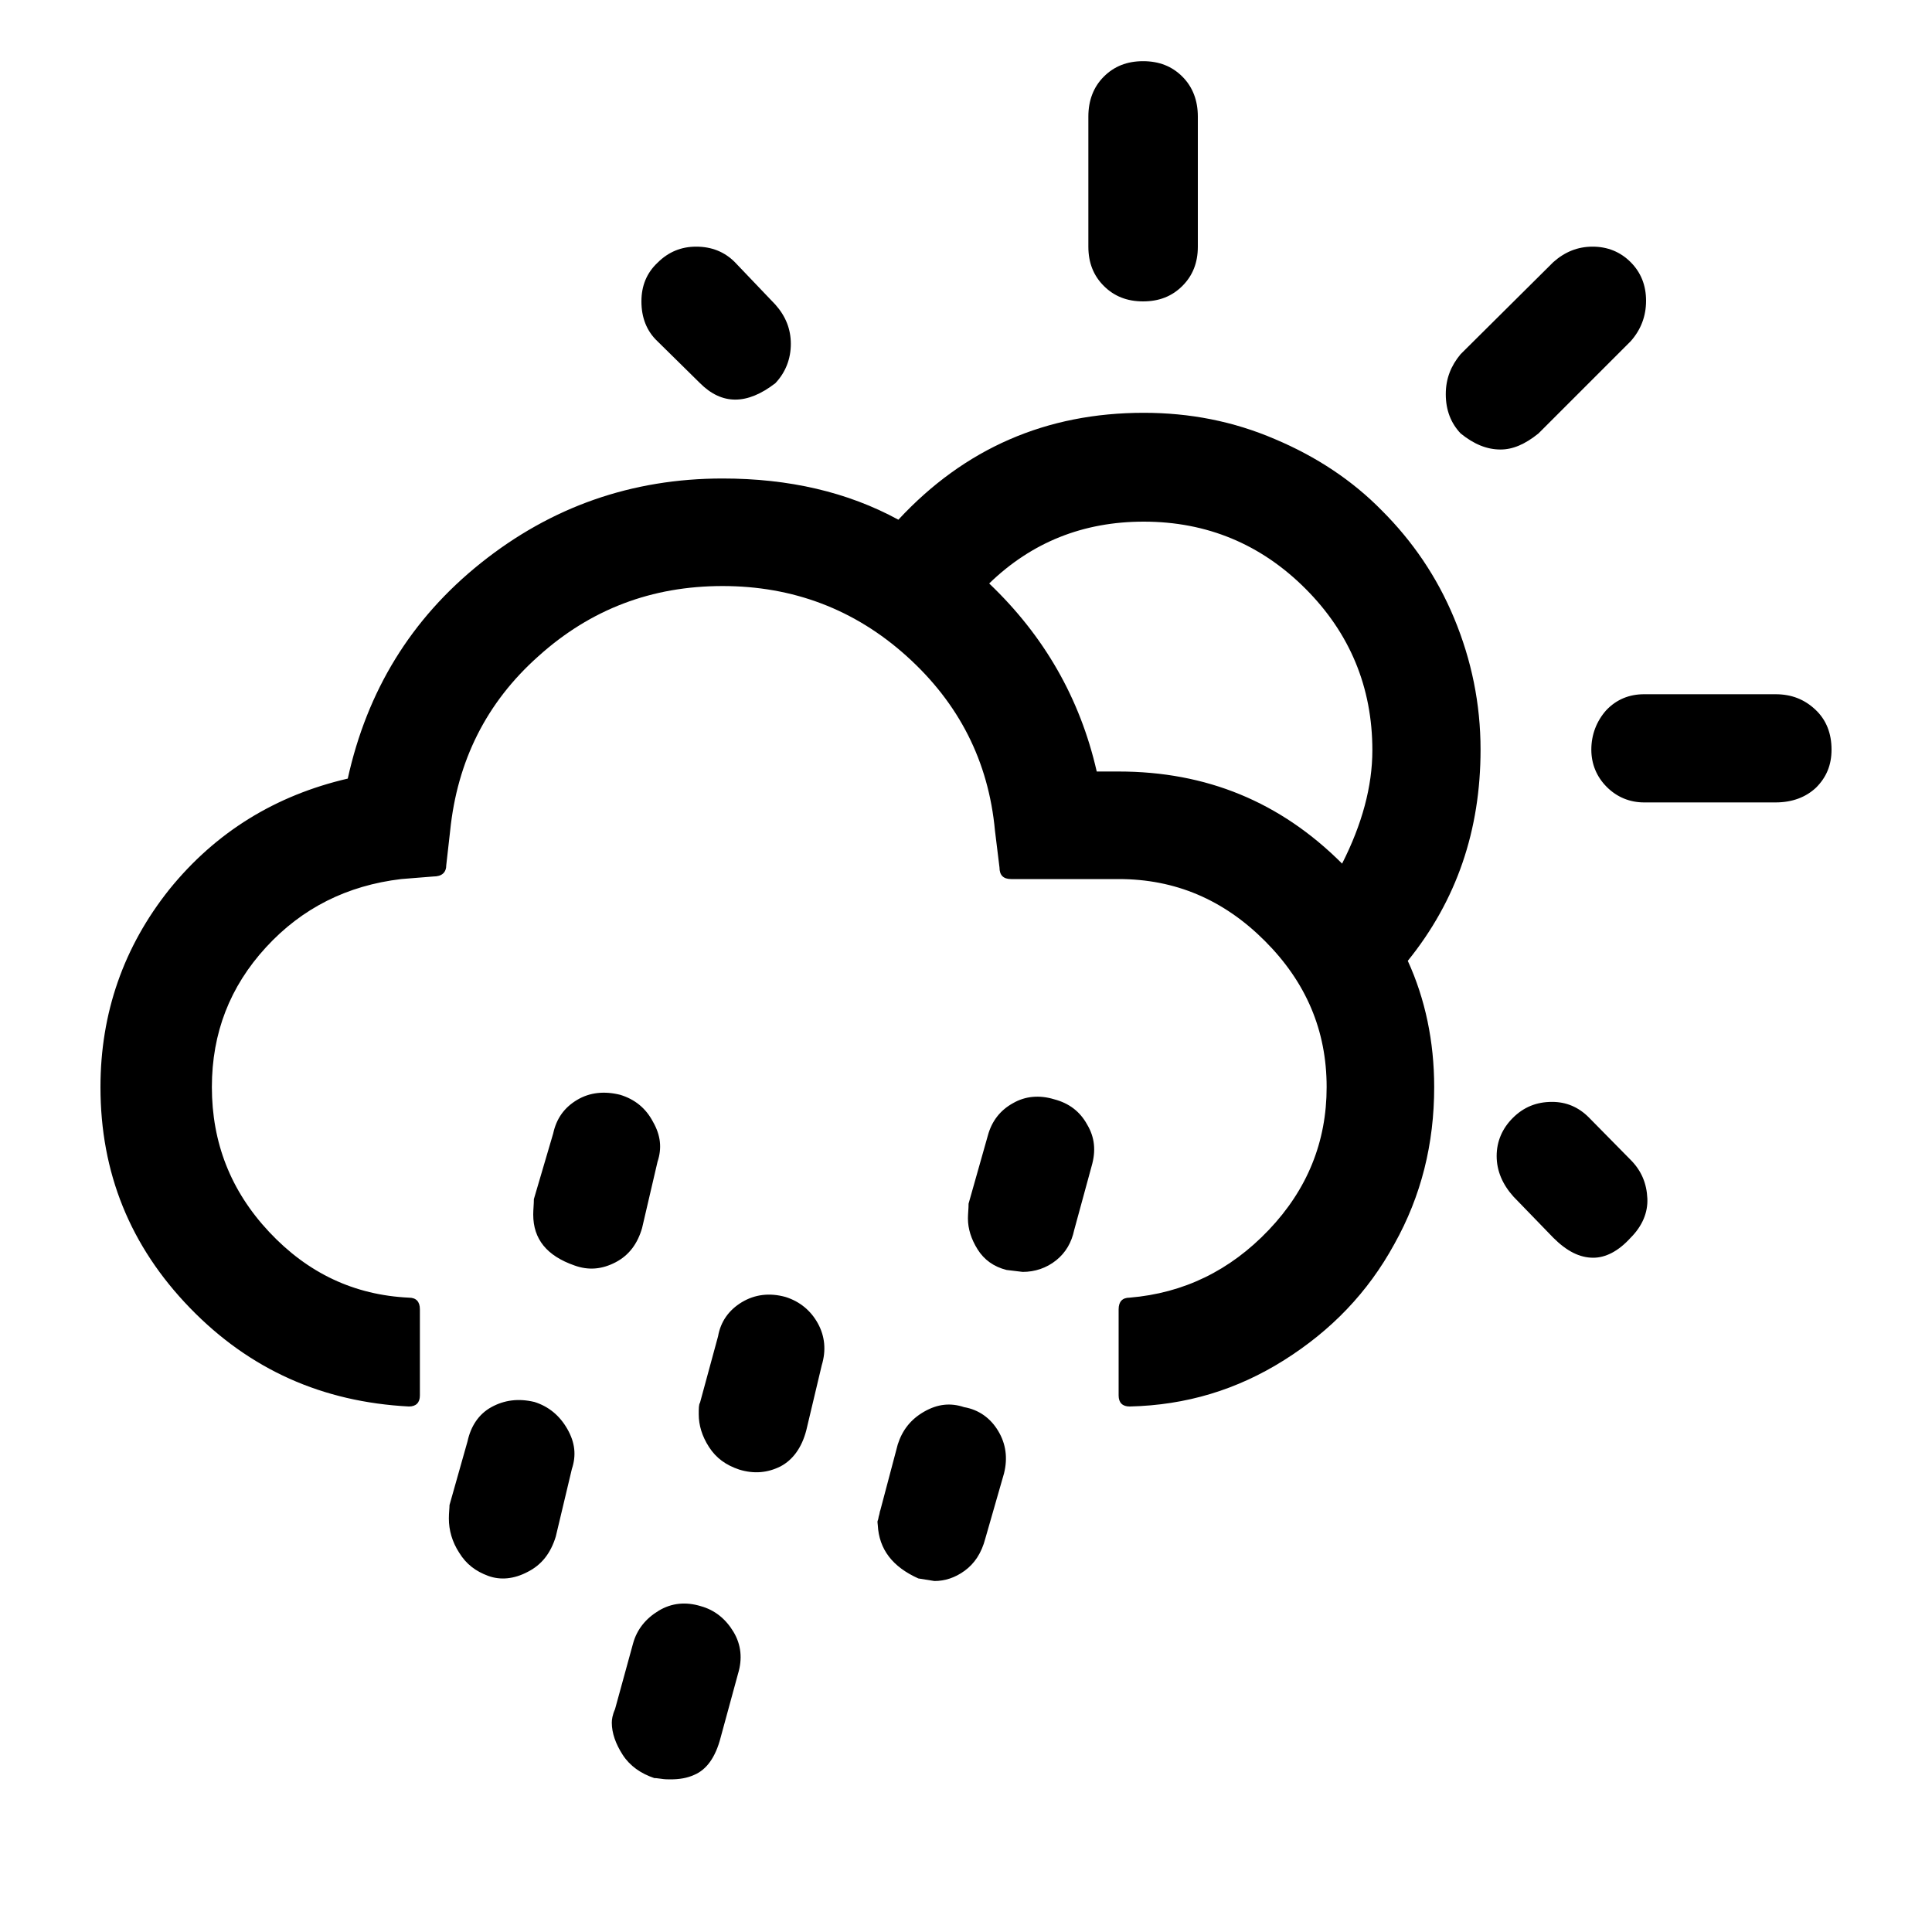
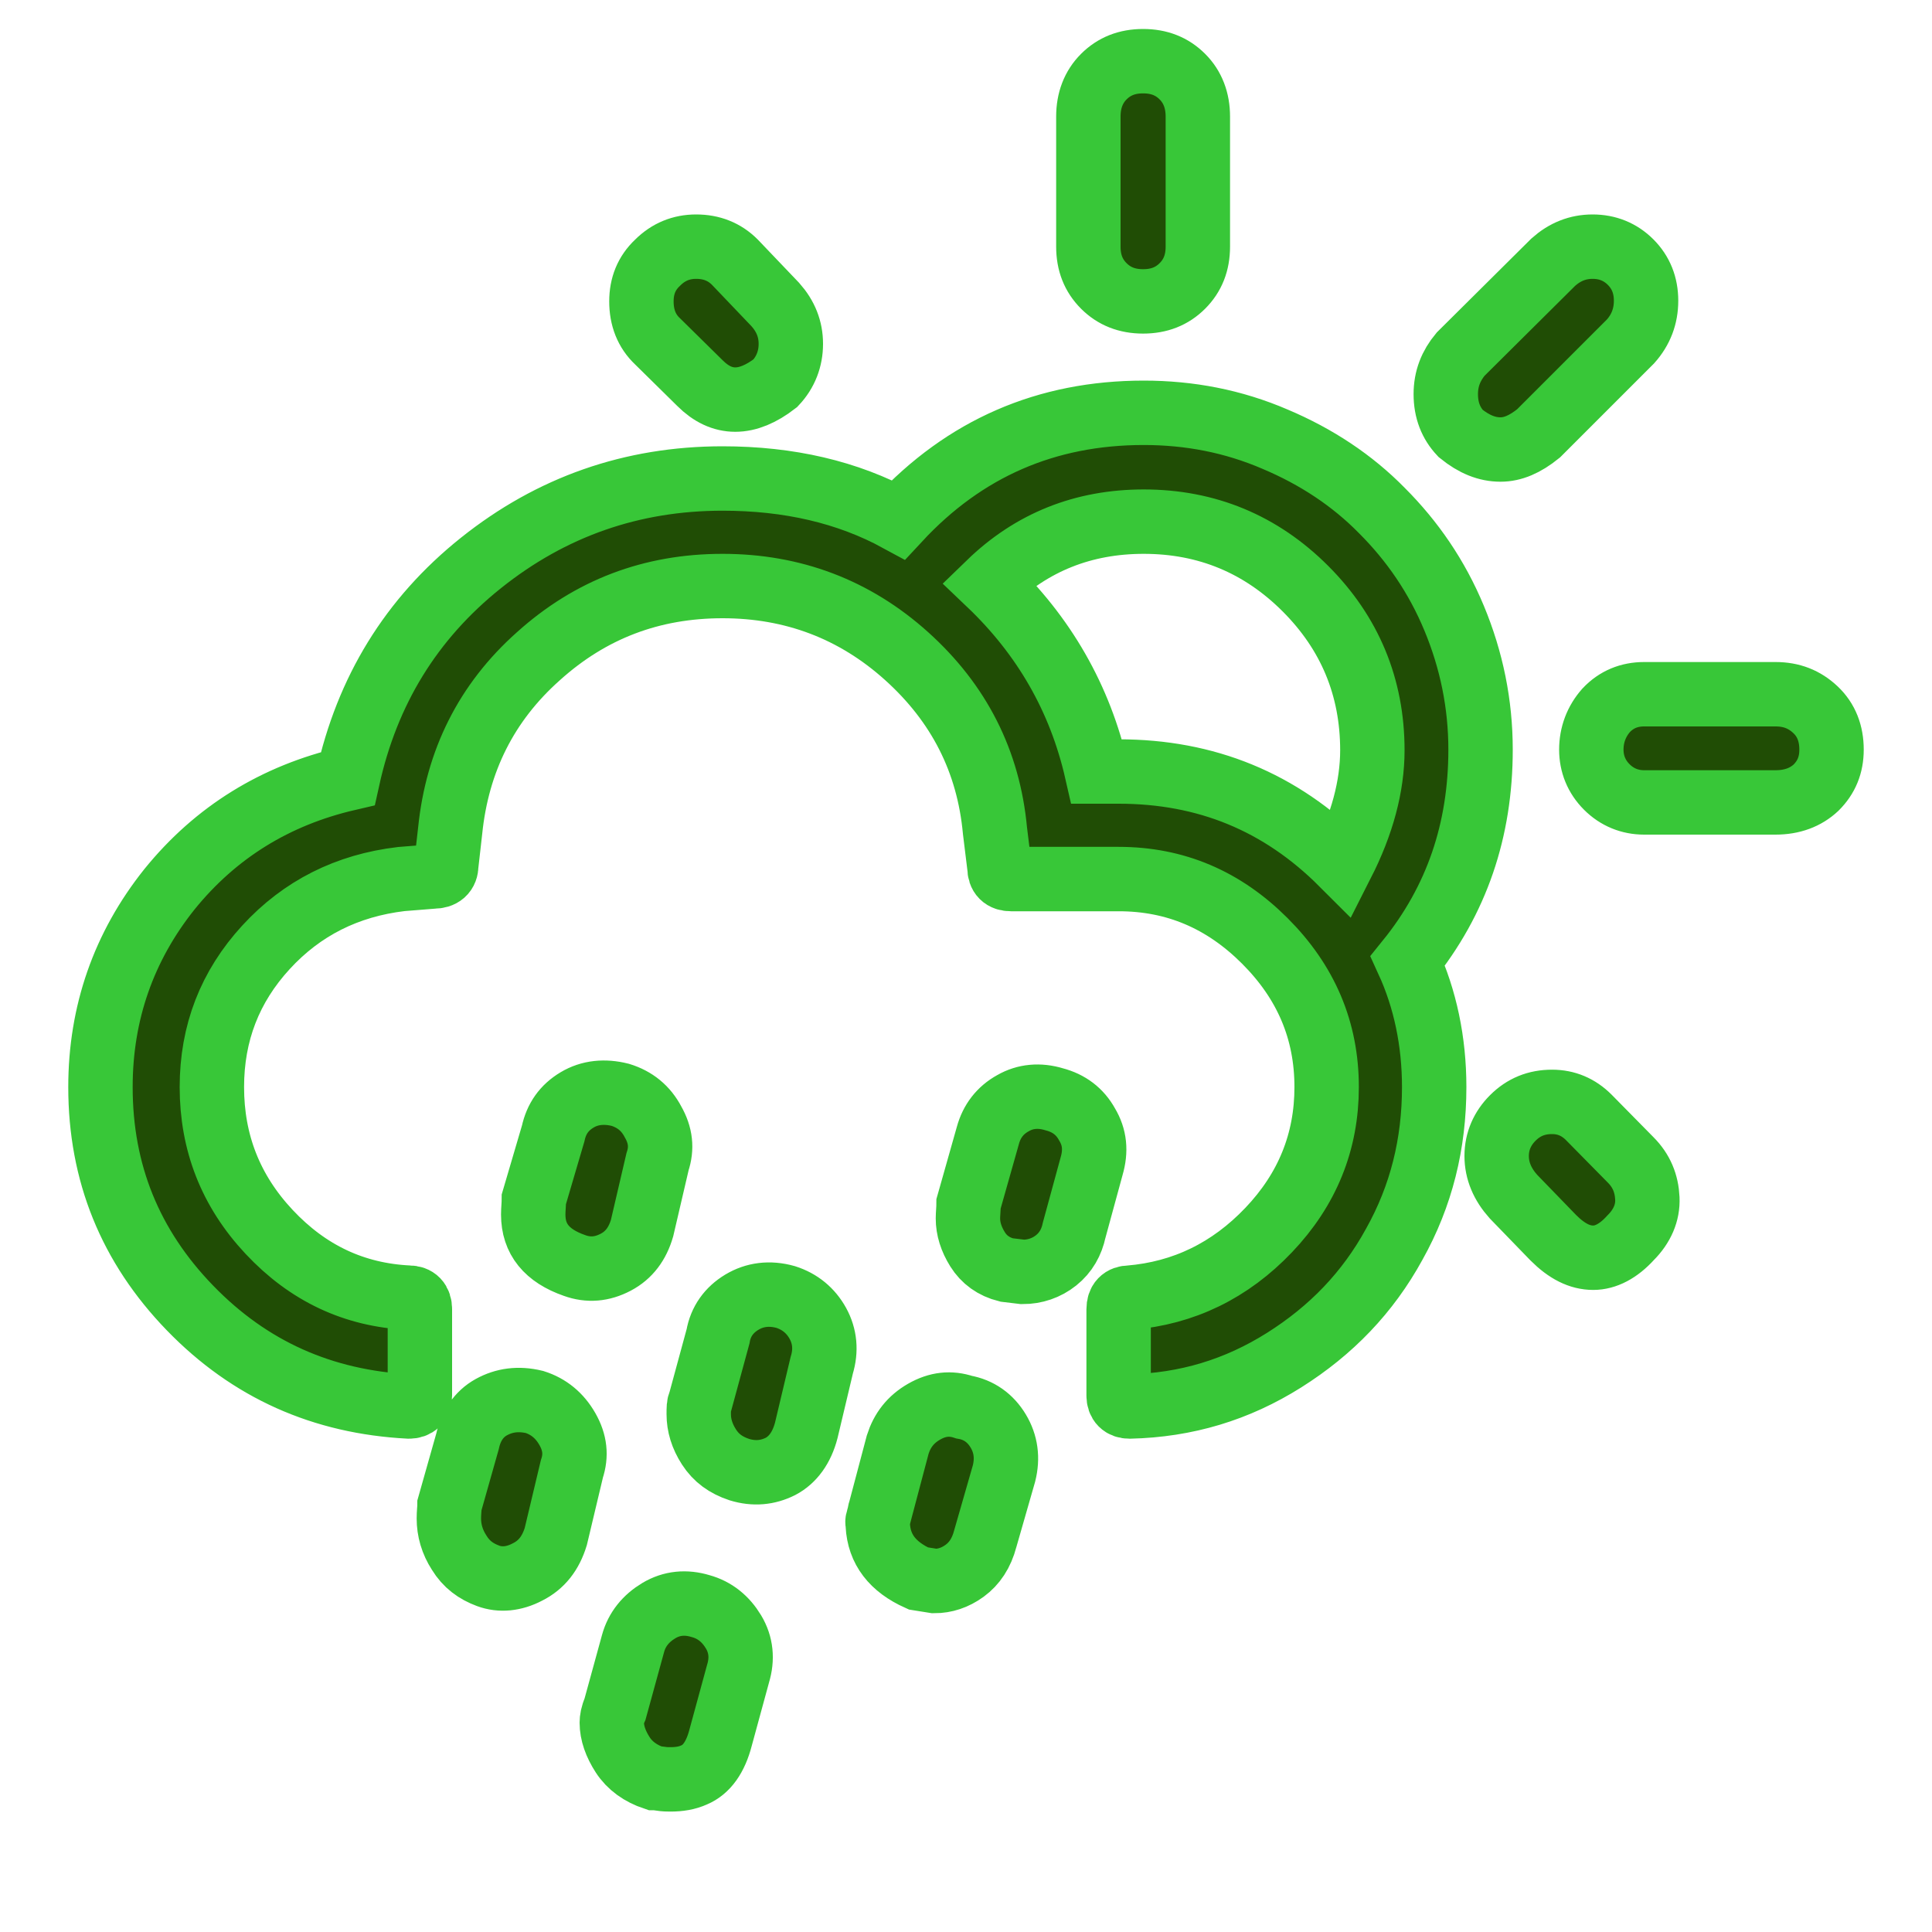
<svg xmlns="http://www.w3.org/2000/svg" version="1.1" id="Layer_1" x="0px" y="0px" viewBox="0 0 30 30" style="enable-background:new 0 0 30 30;" xml:space="preserve">
-   <path d="M1.56,16.88c0,1.33,0.46,2.47,1.39,3.43s2.06,1.46,3.4,1.53c0.11,0,0.17-0.06,0.17-0.17v-1.34c0-0.12-0.06-0.18-0.17-0.18  c-0.85-0.04-1.57-0.38-2.17-1.02s-0.89-1.39-0.89-2.25c0-0.84,0.28-1.56,0.84-2.17s1.26-0.96,2.1-1.06l0.5-0.04  c0.13,0,0.2-0.06,0.2-0.18l0.06-0.53c0.11-1.08,0.56-1.99,1.37-2.71c0.81-0.73,1.76-1.09,2.86-1.09c1.09,0,2.05,0.36,2.86,1.09  c0.81,0.73,1.27,1.63,1.37,2.71l0.07,0.57c0,0.12,0.06,0.18,0.18,0.18h1.67c0.88,0,1.63,0.32,2.27,0.96  c0.64,0.64,0.96,1.39,0.96,2.27c0,0.85-0.3,1.59-0.9,2.22s-1.32,0.98-2.16,1.05c-0.11,0-0.17,0.06-0.17,0.18v1.34  c0,0.11,0.06,0.17,0.17,0.17c0.88-0.02,1.67-0.26,2.4-0.72s1.3-1.05,1.71-1.8c0.42-0.75,0.62-1.56,0.62-2.44  c0-0.71-0.14-1.37-0.41-1.96c0.76-0.94,1.13-2.03,1.13-3.28c0-0.71-0.14-1.39-0.41-2.04c-0.27-0.65-0.65-1.2-1.12-1.67  C21,7.46,20.44,7.09,19.8,6.82c-0.65-0.28-1.33-0.41-2.04-0.41c-1.51,0-2.78,0.55-3.81,1.66c-0.79-0.43-1.7-0.64-2.73-0.64  c-1.41,0-2.66,0.44-3.75,1.31s-1.77,1.99-2.07,3.35c-1.12,0.26-2.05,0.83-2.77,1.72C1.92,14.7,1.56,15.73,1.56,16.88z M6.97,23.58  c0,0.18,0.05,0.36,0.16,0.53c0.11,0.18,0.26,0.29,0.45,0.36c0.19,0.07,0.4,0.05,0.61-0.06c0.22-0.11,0.36-0.29,0.44-0.55l0.25-1.05  c0.07-0.21,0.05-0.41-0.07-0.62c-0.12-0.21-0.29-0.35-0.51-0.42c-0.25-0.06-0.47-0.03-0.67,0.08s-0.32,0.3-0.37,0.53l-0.28,0.99  C6.98,23.42,6.97,23.49,6.97,23.58z M8.28,18.86c0,0.38,0.21,0.64,0.64,0.79c0.22,0.08,0.43,0.06,0.64-0.05  c0.21-0.11,0.34-0.29,0.41-0.53l0.24-1.03c0.07-0.21,0.05-0.41-0.07-0.62c-0.11-0.21-0.28-0.35-0.51-0.42  c-0.24-0.06-0.47-0.04-0.67,0.08s-0.32,0.29-0.37,0.52l-0.3,1.02C8.29,18.7,8.28,18.78,8.28,18.86z M9.5,26.75  c0,0.16,0.06,0.33,0.17,0.5c0.11,0.17,0.28,0.29,0.49,0.36c0.01,0,0.04,0,0.1,0.01c0.06,0.01,0.11,0.01,0.15,0.01  c0.14,0,0.26-0.02,0.37-0.07c0.19-0.08,0.33-0.27,0.41-0.58l0.27-0.99c0.07-0.23,0.05-0.45-0.07-0.65c-0.12-0.2-0.29-0.34-0.51-0.4  c-0.23-0.07-0.45-0.05-0.65,0.07c-0.2,0.12-0.34,0.29-0.4,0.51l-0.28,1.02C9.51,26.63,9.5,26.7,9.5,26.75z M9.96,4.68  c0,0.25,0.08,0.46,0.25,0.62l0.66,0.65c0.34,0.34,0.73,0.34,1.17,0c0.16-0.17,0.24-0.38,0.24-0.61c0-0.23-0.08-0.43-0.24-0.61  l-0.63-0.66c-0.16-0.16-0.36-0.24-0.6-0.24c-0.23,0-0.43,0.08-0.6,0.25C10.04,4.24,9.96,4.44,9.96,4.68z M10.85,21.96  c0,0.17,0.05,0.34,0.16,0.51c0.11,0.17,0.26,0.28,0.47,0.35c0.23,0.07,0.44,0.05,0.64-0.05c0.19-0.1,0.33-0.29,0.4-0.56l0.24-1.01  c0.07-0.23,0.05-0.45-0.06-0.65c-0.11-0.2-0.28-0.34-0.5-0.41c-0.25-0.07-0.48-0.04-0.68,0.08c-0.2,0.12-0.33,0.3-0.37,0.53  l-0.28,1.03C10.85,21.81,10.85,21.87,10.85,21.96z M13.63,23.68c0.02,0.38,0.23,0.65,0.63,0.83l0.25,0.04  c0.16,0,0.32-0.05,0.47-0.16c0.15-0.11,0.26-0.27,0.32-0.5l0.29-1.01c0.06-0.24,0.03-0.46-0.09-0.66c-0.12-0.2-0.3-0.33-0.53-0.37  c-0.21-0.07-0.41-0.05-0.62,0.07s-0.34,0.29-0.41,0.51l-0.27,1.02c-0.01,0.02-0.01,0.05-0.02,0.08s-0.01,0.06-0.02,0.08  S13.63,23.66,13.63,23.68z M15.03,18.92c0,0.16,0.05,0.32,0.15,0.48c0.1,0.16,0.25,0.27,0.45,0.32l0.25,0.03  c0.19,0,0.37-0.06,0.52-0.18s0.24-0.28,0.28-0.47l0.27-0.99c0.07-0.24,0.05-0.45-0.07-0.65c-0.11-0.2-0.28-0.33-0.51-0.39  c-0.23-0.07-0.45-0.05-0.64,0.06c-0.2,0.11-0.33,0.28-0.39,0.5l-0.3,1.06C15.04,18.77,15.03,18.85,15.03,18.92z M15.36,9.06  c0.66-0.64,1.46-0.96,2.4-0.96c0.98,0,1.82,0.35,2.51,1.04c0.69,0.69,1.04,1.53,1.04,2.51c0,0.56-0.16,1.15-0.47,1.76  c-0.96-0.96-2.11-1.43-3.47-1.43h-0.34C16.77,10.84,16.21,9.87,15.36,9.06z M16.9,3.83c0,0.25,0.08,0.45,0.24,0.61  c0.16,0.16,0.36,0.24,0.61,0.24s0.45-0.08,0.61-0.24c0.16-0.16,0.24-0.36,0.24-0.61V1.81c0-0.25-0.08-0.46-0.24-0.62  c-0.16-0.16-0.36-0.24-0.61-0.24s-0.45,0.08-0.61,0.24c-0.16,0.16-0.24,0.37-0.24,0.62V3.83z M22.45,6.12  c0,0.25,0.08,0.45,0.23,0.61c0.21,0.17,0.41,0.25,0.62,0.25c0.19,0,0.38-0.08,0.59-0.25l1.43-1.43c0.16-0.18,0.24-0.39,0.24-0.63  c0-0.24-0.08-0.44-0.24-0.6c-0.16-0.16-0.36-0.24-0.59-0.24s-0.43,0.08-0.61,0.24L22.68,5.5C22.53,5.68,22.45,5.88,22.45,6.12z   M23.24,17.95c0,0.23,0.09,0.44,0.26,0.63l0.62,0.64c0.21,0.21,0.41,0.31,0.62,0.31c0.19,0,0.39-0.1,0.58-0.31  c0.18-0.18,0.27-0.39,0.26-0.61c-0.01-0.23-0.09-0.43-0.26-0.6l-0.65-0.66c-0.16-0.16-0.35-0.24-0.57-0.24  c-0.24,0-0.44,0.08-0.61,0.25C23.33,17.52,23.24,17.72,23.24,17.95z M24.71,11.64c0,0.22,0.08,0.42,0.24,0.58  c0.16,0.16,0.36,0.24,0.58,0.24h2.04c0.26,0,0.47-0.08,0.63-0.23c0.16-0.16,0.24-0.35,0.24-0.59c0-0.25-0.08-0.46-0.25-0.62  c-0.17-0.16-0.37-0.24-0.62-0.24h-2.04c-0.23,0-0.43,0.08-0.59,0.25C24.79,11.2,24.71,11.41,24.71,11.64z" />
+   <path stroke="#38c738" stroke-width="1" fill="#204d05" d="M1.56,16.88c0,1.33,0.46,2.47,1.39,3.43s2.06,1.46,3.4,1.53c0.11,0,0.17-0.06,0.17-0.17v-1.34c0-0.12-0.06-0.18-0.17-0.18  c-0.85-0.04-1.57-0.38-2.17-1.02s-0.89-1.39-0.89-2.25c0-0.84,0.28-1.56,0.84-2.17s1.26-0.96,2.1-1.06l0.5-0.04  c0.13,0,0.2-0.06,0.2-0.18l0.06-0.53c0.11-1.08,0.56-1.99,1.37-2.71c0.81-0.73,1.76-1.09,2.86-1.09c1.09,0,2.05,0.36,2.86,1.09  c0.81,0.73,1.27,1.63,1.37,2.71l0.07,0.57c0,0.12,0.06,0.18,0.18,0.18h1.67c0.88,0,1.63,0.32,2.27,0.96  c0.64,0.64,0.96,1.39,0.96,2.27c0,0.85-0.3,1.59-0.9,2.22s-1.32,0.98-2.16,1.05c-0.11,0-0.17,0.06-0.17,0.18v1.34  c0,0.11,0.06,0.17,0.17,0.17c0.88-0.02,1.67-0.26,2.4-0.72s1.3-1.05,1.71-1.8c0.42-0.75,0.62-1.56,0.62-2.44  c0-0.71-0.14-1.37-0.41-1.96c0.76-0.94,1.13-2.03,1.13-3.28c0-0.71-0.14-1.39-0.41-2.04c-0.27-0.65-0.65-1.2-1.12-1.67  C21,7.46,20.44,7.09,19.8,6.82c-0.65-0.28-1.33-0.41-2.04-0.41c-1.51,0-2.78,0.55-3.81,1.66c-0.79-0.43-1.7-0.64-2.73-0.64  c-1.41,0-2.66,0.44-3.75,1.31s-1.77,1.99-2.07,3.35c-1.12,0.26-2.05,0.83-2.77,1.72C1.92,14.7,1.56,15.73,1.56,16.88z M6.97,23.58  c0,0.18,0.05,0.36,0.16,0.53c0.11,0.18,0.26,0.29,0.45,0.36c0.19,0.07,0.4,0.05,0.61-0.06c0.22-0.11,0.36-0.29,0.44-0.55l0.25-1.05  c0.07-0.21,0.05-0.41-0.07-0.62c-0.12-0.21-0.29-0.35-0.51-0.42c-0.25-0.06-0.47-0.03-0.67,0.08s-0.32,0.3-0.37,0.53l-0.28,0.99  C6.98,23.42,6.97,23.49,6.97,23.58z M8.28,18.86c0,0.38,0.21,0.64,0.64,0.79c0.22,0.08,0.43,0.06,0.64-0.05  c0.21-0.11,0.34-0.29,0.41-0.53l0.24-1.03c0.07-0.21,0.05-0.41-0.07-0.62c-0.11-0.21-0.28-0.35-0.51-0.42  c-0.24-0.06-0.47-0.04-0.67,0.08s-0.32,0.29-0.37,0.52l-0.3,1.02C8.29,18.7,8.28,18.78,8.28,18.86z M9.5,26.75  c0,0.16,0.06,0.33,0.17,0.5c0.11,0.17,0.28,0.29,0.49,0.36c0.01,0,0.04,0,0.1,0.01c0.06,0.01,0.11,0.01,0.15,0.01  c0.14,0,0.26-0.02,0.37-0.07c0.19-0.08,0.33-0.27,0.41-0.58l0.27-0.99c0.07-0.23,0.05-0.45-0.07-0.65c-0.12-0.2-0.29-0.34-0.51-0.4  c-0.23-0.07-0.45-0.05-0.65,0.07c-0.2,0.12-0.34,0.29-0.4,0.51l-0.28,1.02C9.51,26.63,9.5,26.7,9.5,26.75z M9.96,4.68  c0,0.25,0.08,0.46,0.25,0.62l0.66,0.65c0.34,0.34,0.73,0.34,1.17,0c0.16-0.17,0.24-0.38,0.24-0.61c0-0.23-0.08-0.43-0.24-0.61  l-0.63-0.66c-0.16-0.16-0.36-0.24-0.6-0.24c-0.23,0-0.43,0.08-0.6,0.25C10.04,4.24,9.96,4.44,9.96,4.68z M10.85,21.96  c0,0.17,0.05,0.34,0.16,0.51c0.11,0.17,0.26,0.28,0.47,0.35c0.23,0.07,0.44,0.05,0.64-0.05c0.19-0.1,0.33-0.29,0.4-0.56l0.24-1.01  c0.07-0.23,0.05-0.45-0.06-0.65c-0.11-0.2-0.28-0.34-0.5-0.41c-0.25-0.07-0.48-0.04-0.68,0.08c-0.2,0.12-0.33,0.3-0.37,0.53  l-0.28,1.03C10.85,21.81,10.85,21.87,10.85,21.96z M13.63,23.68c0.02,0.38,0.23,0.65,0.63,0.83l0.25,0.04  c0.16,0,0.32-0.05,0.47-0.16c0.15-0.11,0.26-0.27,0.32-0.5l0.29-1.01c0.06-0.24,0.03-0.46-0.09-0.66c-0.12-0.2-0.3-0.33-0.53-0.37  c-0.21-0.07-0.41-0.05-0.62,0.07s-0.34,0.29-0.41,0.51l-0.27,1.02c-0.01,0.02-0.01,0.05-0.02,0.08s-0.01,0.06-0.02,0.08  S13.63,23.66,13.63,23.68z M15.03,18.92c0,0.16,0.05,0.32,0.15,0.48c0.1,0.16,0.25,0.27,0.45,0.32l0.25,0.03  c0.19,0,0.37-0.06,0.52-0.18s0.24-0.28,0.28-0.47l0.27-0.99c0.07-0.24,0.05-0.45-0.07-0.65c-0.11-0.2-0.28-0.33-0.51-0.39  c-0.23-0.07-0.45-0.05-0.64,0.06c-0.2,0.11-0.33,0.28-0.39,0.5l-0.3,1.06C15.04,18.77,15.03,18.85,15.03,18.92z M15.36,9.06  c0.66-0.64,1.46-0.96,2.4-0.96c0.98,0,1.82,0.35,2.51,1.04c0.69,0.69,1.04,1.53,1.04,2.51c0,0.56-0.16,1.15-0.47,1.76  c-0.96-0.96-2.11-1.43-3.47-1.43h-0.34C16.77,10.84,16.21,9.87,15.36,9.06z M16.9,3.83c0,0.25,0.08,0.45,0.24,0.61  c0.16,0.16,0.36,0.24,0.61,0.24s0.45-0.08,0.61-0.24c0.16-0.16,0.24-0.36,0.24-0.61V1.81c0-0.25-0.08-0.46-0.24-0.62  c-0.16-0.16-0.36-0.24-0.61-0.24s-0.45,0.08-0.61,0.24c-0.16,0.16-0.24,0.37-0.24,0.62V3.83z M22.45,6.12  c0,0.25,0.08,0.45,0.23,0.61c0.21,0.17,0.41,0.25,0.62,0.25c0.19,0,0.38-0.08,0.59-0.25l1.43-1.43c0.16-0.18,0.24-0.39,0.24-0.63  c0-0.24-0.08-0.44-0.24-0.6c-0.16-0.16-0.36-0.24-0.59-0.24s-0.43,0.08-0.61,0.24L22.68,5.5C22.53,5.68,22.45,5.88,22.45,6.12z   M23.24,17.95c0,0.23,0.09,0.44,0.26,0.63l0.62,0.64c0.21,0.21,0.41,0.31,0.62,0.31c0.19,0,0.39-0.1,0.58-0.31  c0.18-0.18,0.27-0.39,0.26-0.61c-0.01-0.23-0.09-0.43-0.26-0.6l-0.65-0.66c-0.16-0.16-0.35-0.24-0.57-0.24  c-0.24,0-0.44,0.08-0.61,0.25C23.33,17.52,23.24,17.72,23.24,17.95z M24.71,11.64c0,0.22,0.08,0.42,0.24,0.58  c0.16,0.16,0.36,0.24,0.58,0.24h2.04c0.26,0,0.47-0.08,0.63-0.23c0.16-0.16,0.24-0.35,0.24-0.59c0-0.25-0.08-0.46-0.25-0.62  c-0.17-0.16-0.37-0.24-0.62-0.24h-2.04c-0.23,0-0.43,0.08-0.59,0.25C24.79,11.2,24.71,11.41,24.71,11.64z" />
</svg>
